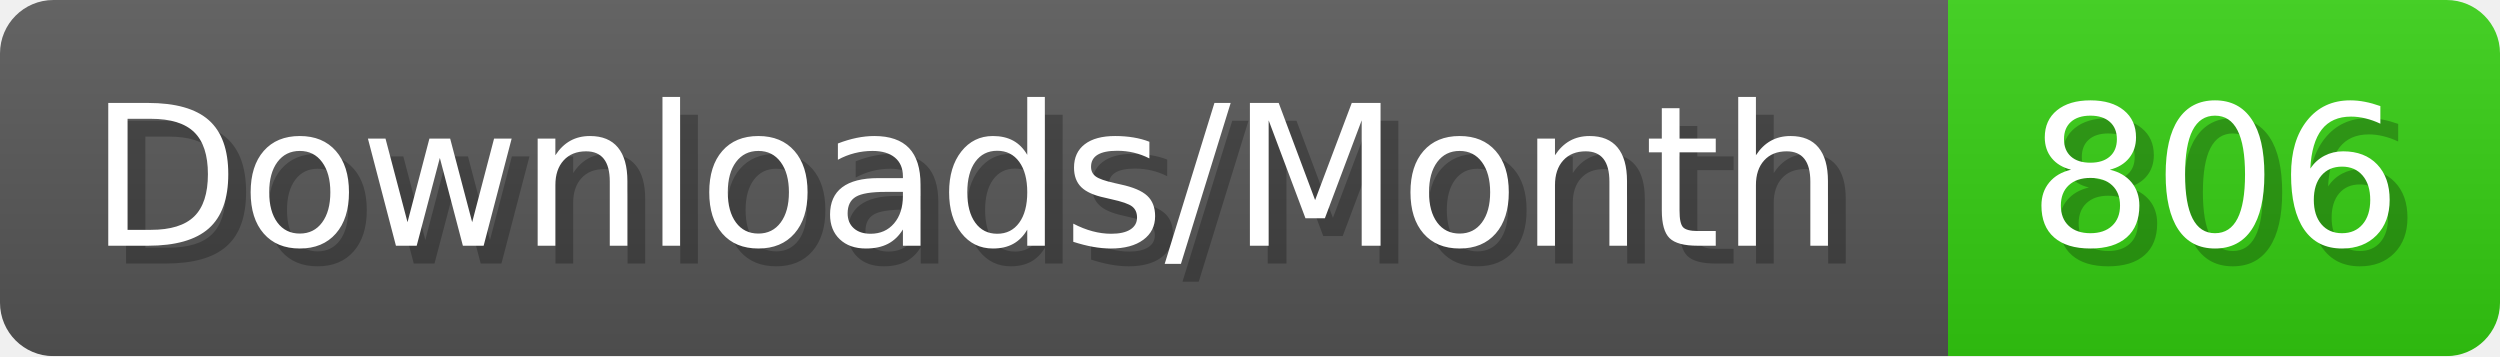
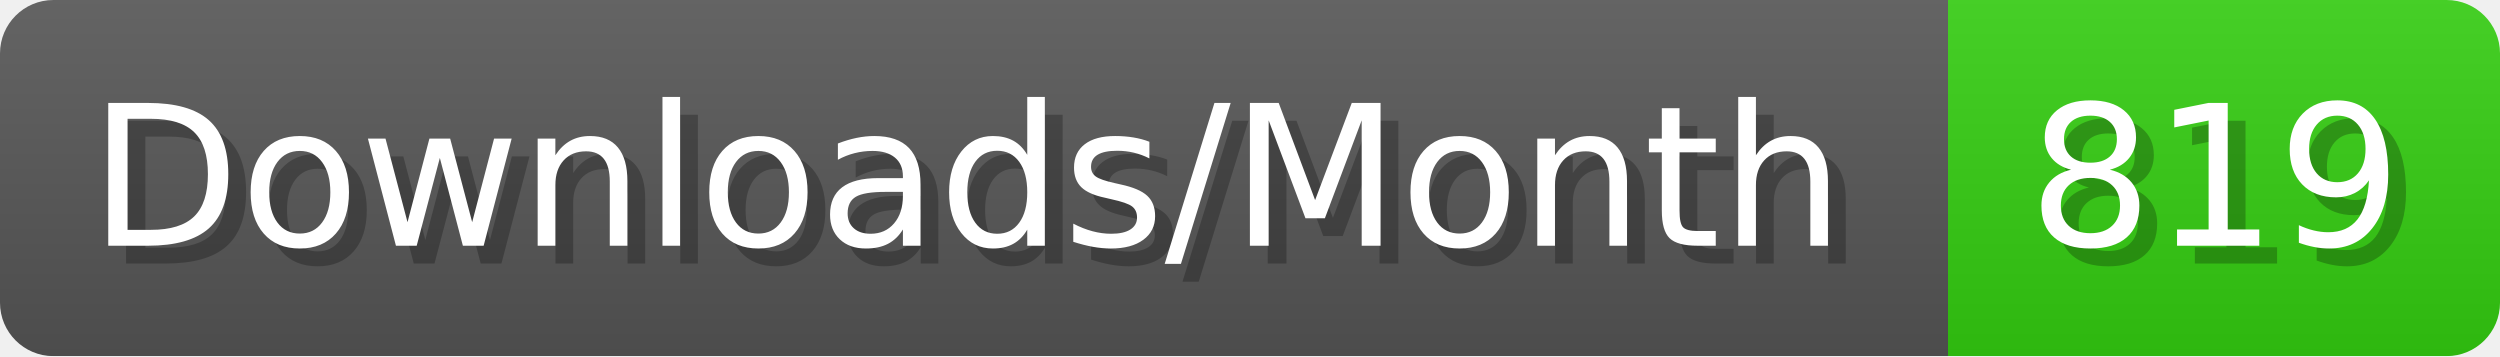
- <svg xmlns="http://www.w3.org/2000/svg" width="140.4" height="20" viewBox="0 0 1404 200" role="img" aria-label="Downloads/Month: 806">
+ <svg xmlns="http://www.w3.org/2000/svg" width="140.4" height="20" viewBox="0 0 1404 200" role="img" aria-label="Downloads/Month: 819">
  <linearGradient id="YlXUI" x2="0" y2="100%">
    <stop offset="0" stop-opacity=".1" stop-color="#EEE" />
    <stop offset="1" stop-opacity=".1" />
  </linearGradient>
  <mask id="JHhop">
    <rect width="1404" height="200" rx="30" fill="#FFF" />
  </mask>
  <g mask="url(#JHhop)">
    <rect width="1094" height="200" fill="#555" />
    <rect width="310" height="200" fill="#3C1" x="1094" />
    <rect width="1404" height="200" fill="url(#YlXUI)" />
  </g>
  <g aria-hidden="true" fill="#fff" text-anchor="start" font-family="Verdana,DejaVu Sans,sans-serif" font-size="110">
    <text x="60" y="148" textLength="994" fill="#000" opacity="0.25">Downloads/Month</text>
    <text x="50" y="138" textLength="994">Downloads/Month</text>
-     <text x="1149" y="148" textLength="210" fill="#000" opacity="0.25">806</text>
-     <text x="1139" y="138" textLength="210">806</text>
+     <text x="1149" y="148" textLength="210" fill="#000" opacity="0.25">819</text>
+     <text x="1139" y="138" textLength="210">819</text>
  </g>
</svg>
